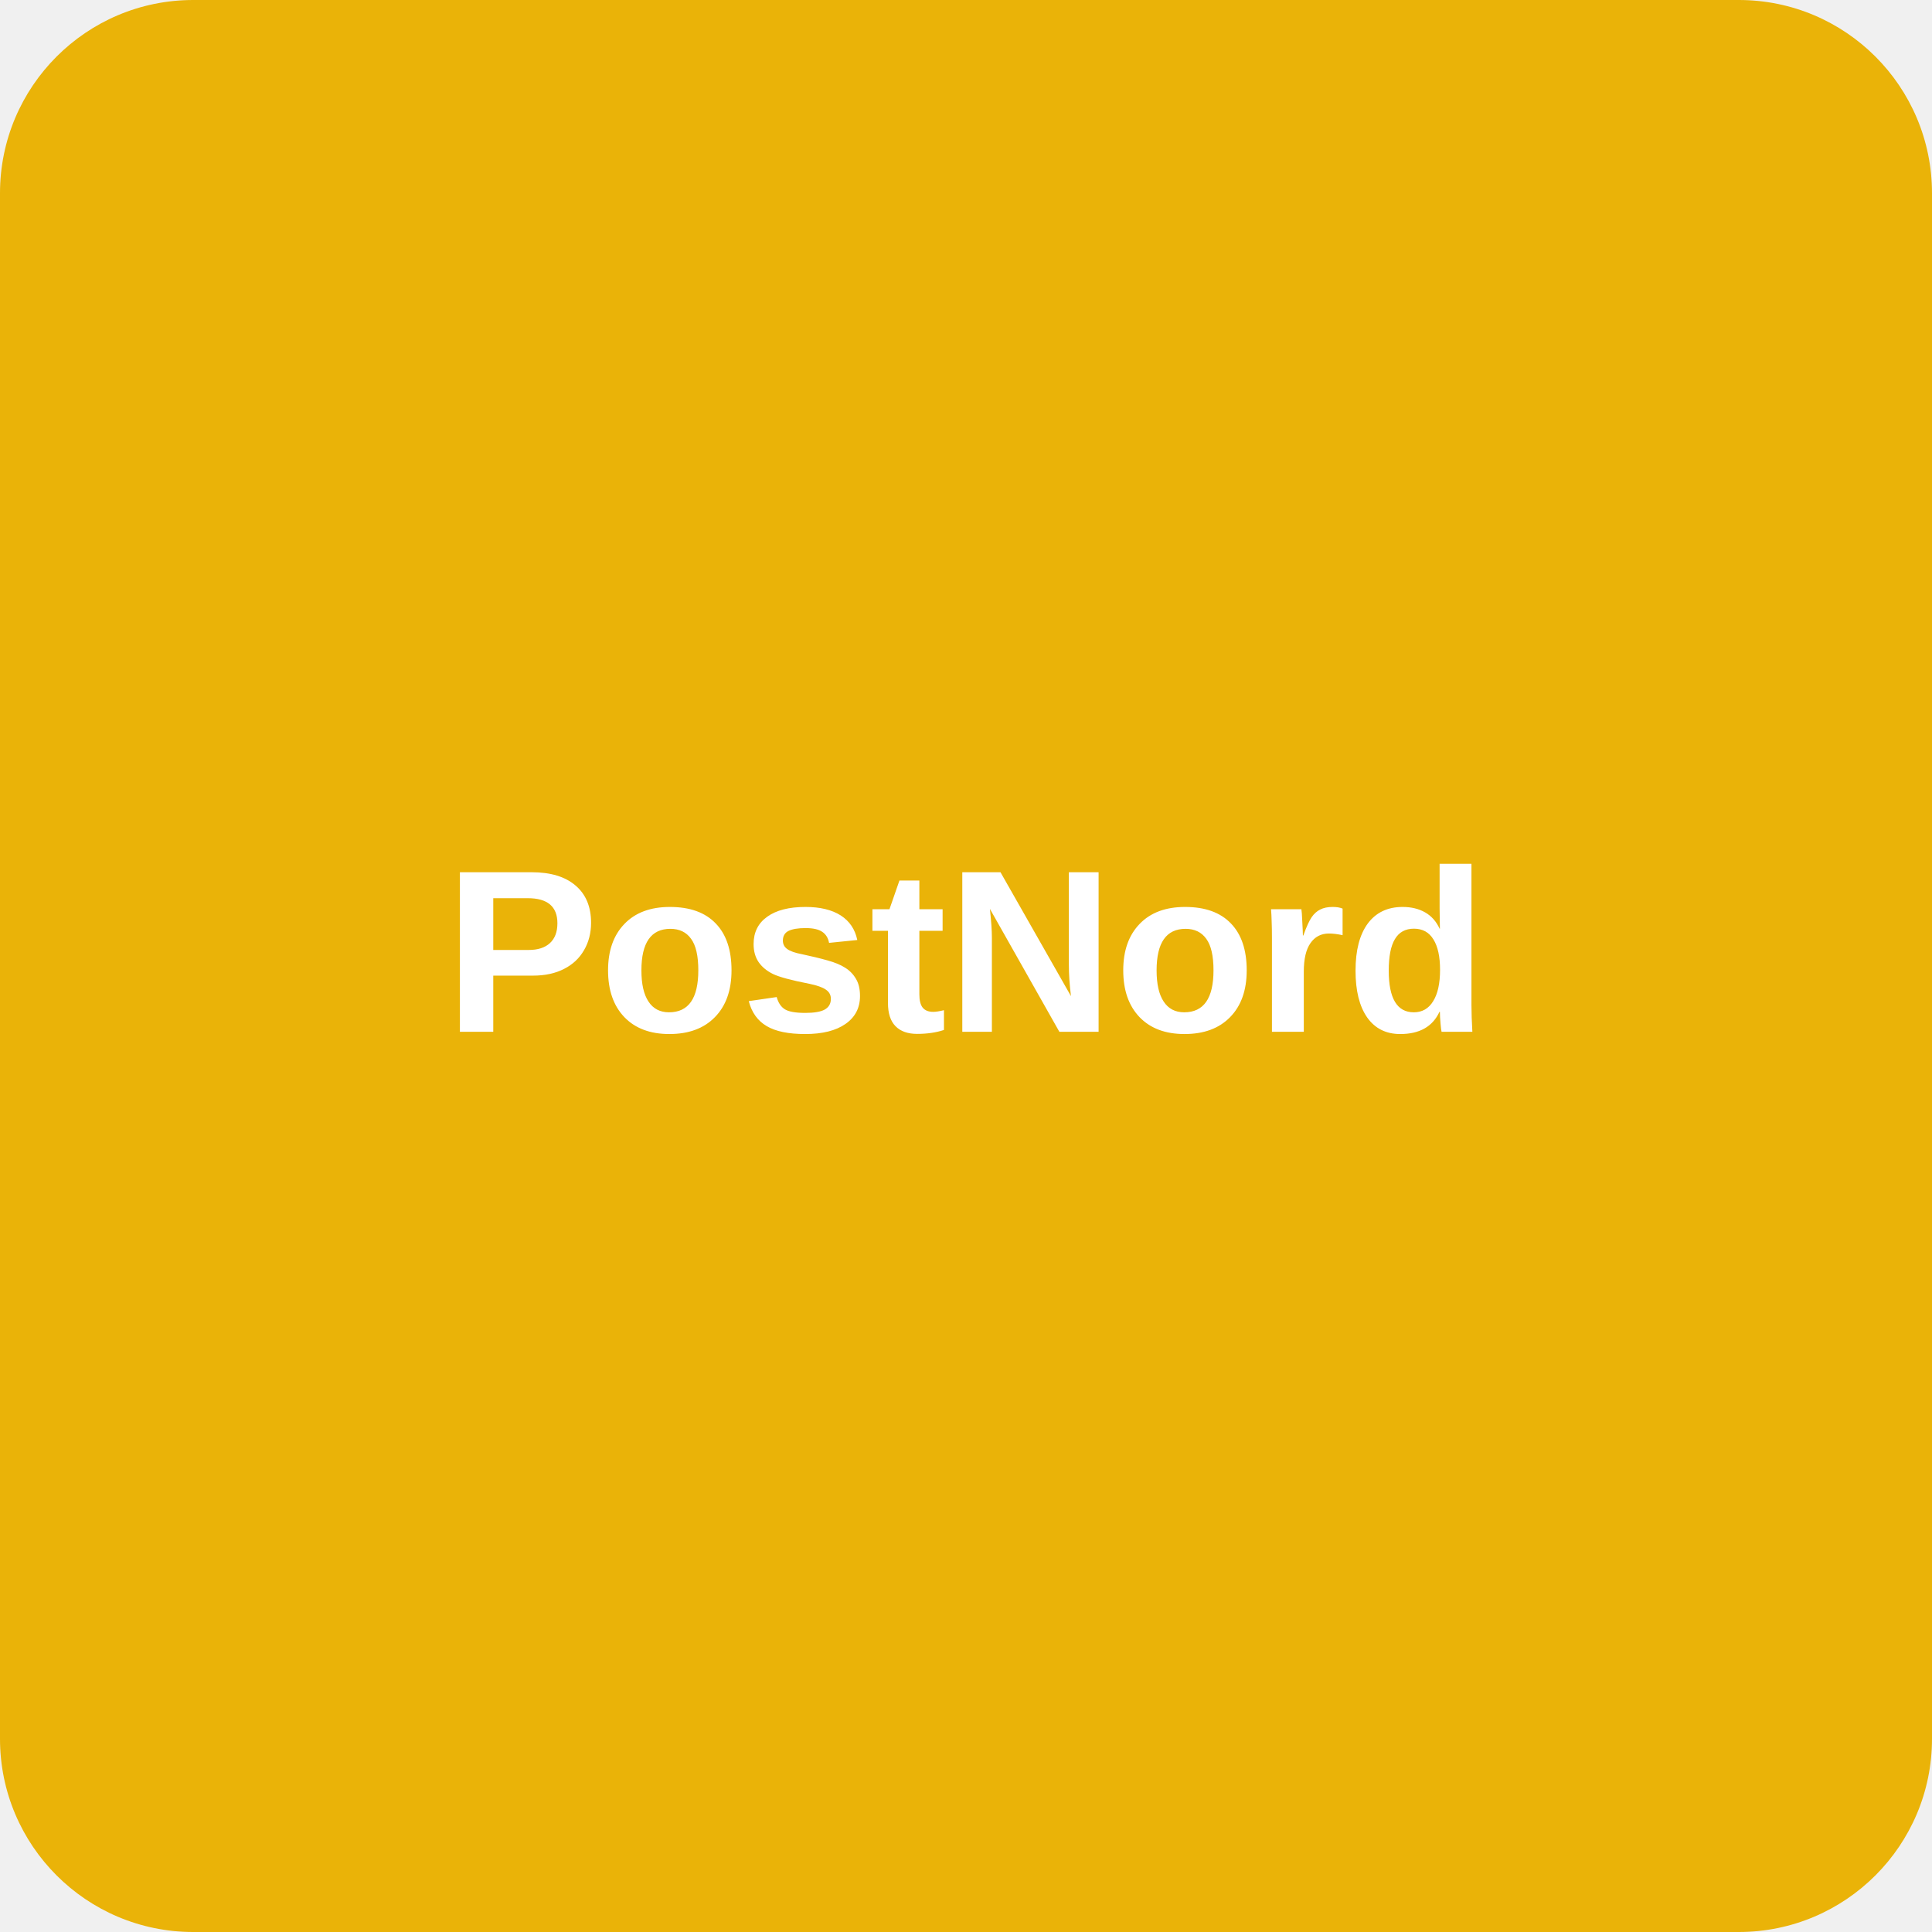
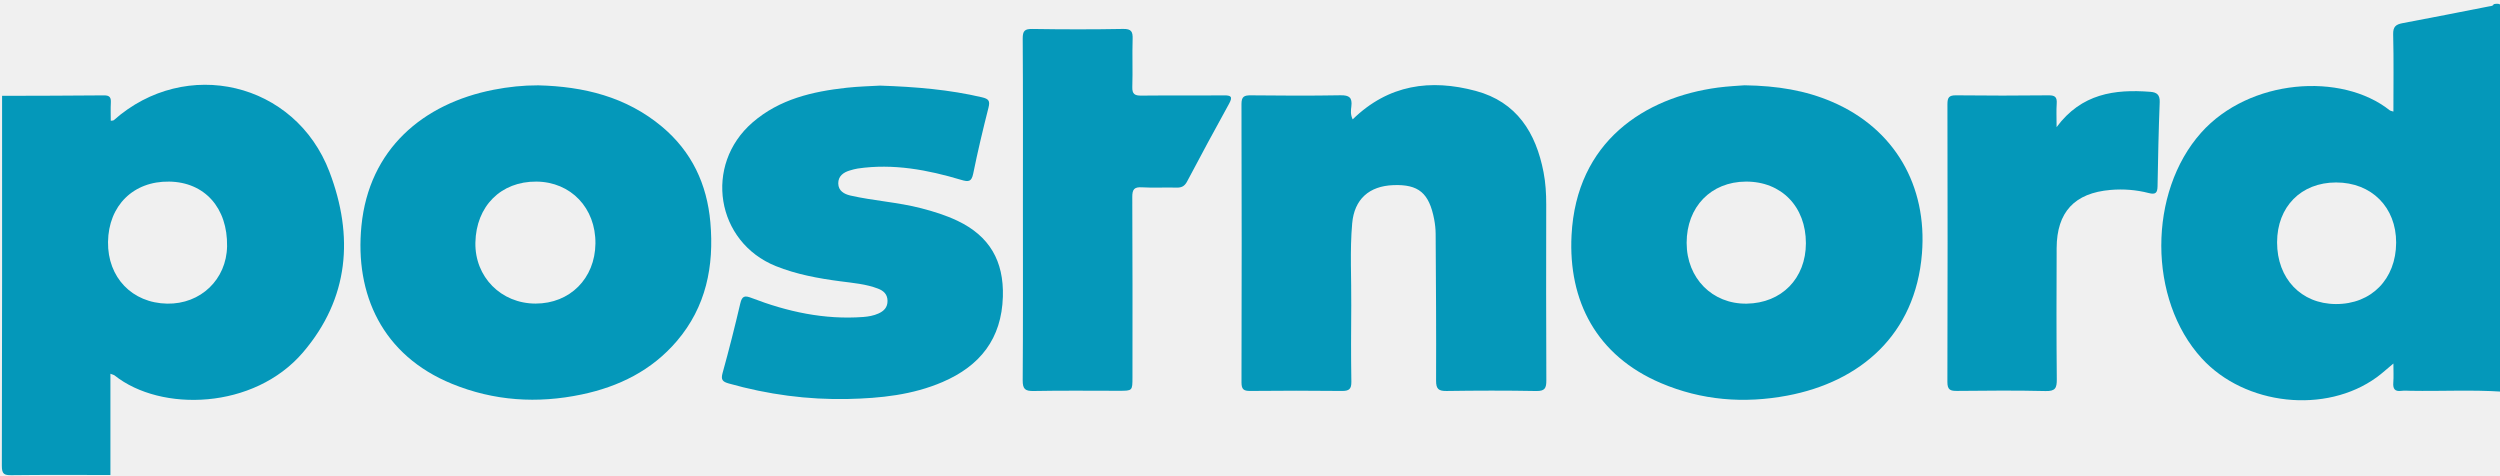
- <svg xmlns="http://www.w3.org/2000/svg" width="200" height="200" viewBox="0 0 200 200">
-   <rect width="200" height="200" fill="#eab308" rx="20" />
-   <text x="100" y="100" font-family="Arial, sans-serif" font-size="24" font-weight="bold" fill="white" text-anchor="middle" dominant-baseline="middle">PostNord</text>
+ <svg xmlns="http://www.w3.org/2000/svg" version="1.1" id="Layer_1" x="0px" y="0px" width="600px" height="114px" viewBox="0 0 600 114" enable-background="new 0 0 600 114" xml:space="preserve">
+   <g>
+     <path fill-rule="evenodd" clip-rule="evenodd" fill="#0498BA" d="M0.5,23c8.159-0.027,16.317-0.026,24.476-0.11   c1.395-0.014,1.69,0.555,1.625,1.773c-0.076,1.408-0.018,2.824-0.018,4.321c0.306-0.057,0.597-0.022,0.742-0.151   c17.247-15.289,43.533-9.186,51.751,12.423c5.855,15.397,4.752,30.333-6.376,43.337c-11.739,13.717-34.058,14.373-45.195,5.514   c-0.173-0.138-0.425-0.176-1.005-0.404c0,8.232,0,16.264,0,24.297c-7.9,0-15.8-0.057-23.699,0.044   c-1.772,0.022-2.363-0.238-2.358-2.233C0.525,82.207,0.5,52.604,0.5,23z M25.926,58.078c-0.111,8.506,5.778,14.645,14.196,14.797   c8.028,0.145,14.247-5.814,14.377-13.776c0.149-9.208-5.378-15.385-13.883-15.515C32.008,43.452,26.041,49.34,25.926,58.078z" />
+     <path fill-rule="evenodd" clip-rule="evenodd" fill="#0498BA" d="M600.5,94c-7.313-0.483-14.635-0.077-21.951-0.209   c-0.749-0.013-1.509-0.079-2.246,0.016c-1.623,0.209-2.021-0.555-1.909-2.022c0.106-1.39,0.022-2.795,0.022-4.542   c-1.484,1.232-2.677,2.336-3.98,3.287c-12.225,8.908-31.617,6.816-41.996-4.505c-12.975-14.155-12.913-39.895-0.158-54.186   c11.564-12.955,33.688-14.569,45.262-5.357c0.167,0.133,0.427,0.149,0.873,0.296c0-6.274,0.096-12.406-0.057-18.531   c-0.046-1.872,0.67-2.394,2.293-2.696c6.945-1.293,13.872-2.685,20.807-4.037c0.398-0.078,0.84-0.046,1.041-0.515   c1.711-0.378,2.053,0.288,2.049,2C600.481,33.333,600.5,63.666,600.5,94z M546.501,58.162c-0.007,8.704,5.763,14.765,14.097,14.809   c8.521,0.047,14.443-5.975,14.477-14.719c0.031-8.51-5.903-14.465-14.411-14.461C552.249,43.795,546.507,49.622,546.501,58.162z" />
+     <path fill-rule="evenodd" clip-rule="evenodd" fill="#0498BA" d="M418.68,20.469c7.956,0.122,14.641,1.237,21.007,3.964   c14.999,6.423,22.888,20.112,21.583,36.413c-1.56,19.49-14.82,30.803-32.305,34.098c-10.387,1.959-20.588,1.152-30.359-3.009   c-15.441-6.573-22.246-19.692-21.436-35.479c1.156-22.514,17.57-33.092,35.115-35.436C414.754,20.69,417.254,20.588,418.68,20.469z    M404.795,58.289c0.002,8.482,6.156,14.709,14.416,14.588c8.381-0.123,14.197-6.057,14.205-14.492   c0.008-8.794-5.865-14.836-14.389-14.802C410.632,43.617,404.791,49.65,404.795,58.289z" />
+     <path fill-rule="evenodd" clip-rule="evenodd" fill="#0498BA" d="M129.176,20.482c10.908,0.271,21.103,2.735,29.691,9.914   c7.15,5.977,10.82,13.792,11.622,22.978c0.916,10.492-1.016,20.253-8.051,28.488c-6.028,7.055-13.9,10.938-22.862,12.817   c-10.625,2.228-21.037,1.558-31.112-2.567c-16.718-6.844-23.339-21.486-21.72-37.907c1.813-18.375,14.729-29.348,31.757-32.67   C122.021,20.848,125.578,20.472,129.176,20.482z M128.742,43.584c-8.521-0.068-14.478,5.886-14.648,14.643   c-0.16,8.229,6.154,14.627,14.443,14.633c8.247,0.006,14.273-6.037,14.366-14.404C142.997,49.93,137.017,43.65,128.742,43.584z" />
+     <path fill-rule="evenodd" clip-rule="evenodd" fill="#0598BA" d="M324.639,28.651c8.594-8.386,18.7-9.742,29.544-6.832   c9.833,2.639,14.446,10.021,16.273,19.528c0.489,2.543,0.64,5.113,0.637,7.703c-0.019,14.081-0.042,28.161,0.029,42.241   c0.01,1.875-0.365,2.59-2.431,2.553c-7.162-0.133-14.33-0.115-21.493-0.008c-1.939,0.029-2.548-0.473-2.538-2.49   c0.053-11.744-0.033-23.49-0.104-35.235c-0.007-1.157-0.137-2.329-0.354-3.466c-1.214-6.333-3.75-8.44-9.795-8.213   c-5.817,0.218-9.371,3.372-9.884,9.181c-0.579,6.562-0.163,13.155-0.221,19.734c-0.054,6.081-0.073,12.164,0.026,18.244   c0.029,1.776-0.547,2.259-2.273,2.238c-7.331-0.083-14.664-0.077-21.995-0.002c-1.607,0.016-2.106-0.403-2.102-2.082   c0.058-22.246,0.063-44.491-0.005-66.735c-0.005-1.857,0.645-2.147,2.286-2.129c7.165,0.082,14.332,0.114,21.494-0.014   c2.094-0.038,2.843,0.564,2.594,2.642C324.215,26.448,324.074,27.473,324.639,28.651z" />
+     <path fill-rule="evenodd" clip-rule="evenodd" fill="#0598BA" d="M211.215,20.546c8.705,0.298,16.646,0.971,24.469,2.806   c1.644,0.386,1.959,0.893,1.548,2.508c-1.332,5.236-2.582,10.498-3.658,15.792c-0.402,1.981-1.126,2.04-2.841,1.527   c-8.105-2.422-16.334-3.978-24.853-2.736c-0.653,0.095-1.295,0.284-1.93,0.472c-1.563,0.46-2.785,1.376-2.767,3.105   c0.019,1.79,1.407,2.568,2.948,2.917c5.601,1.269,11.371,1.593,16.944,3.038c2.986,0.774,5.918,1.682,8.708,3.009   c7.723,3.672,11.162,9.681,10.907,18.218c-0.302,10.111-5.477,16.606-14.466,20.478c-7.246,3.119-14.946,3.904-22.702,4.075   c-9.706,0.214-19.249-1.075-28.61-3.718c-1.525-0.431-1.939-0.91-1.485-2.545c1.534-5.527,2.936-11.093,4.245-16.678   c0.423-1.804,1.067-1.934,2.69-1.309c8.626,3.319,17.51,5.265,26.834,4.569c1.261-0.095,2.486-0.319,3.63-0.831   c1.287-0.574,2.195-1.458,2.18-3.033c-0.015-1.588-0.941-2.426-2.275-2.937c-2.905-1.114-5.99-1.359-9.034-1.76   c-5.292-0.696-10.524-1.649-15.497-3.649c-14.374-5.781-17.364-24.28-5.58-34.483c6.473-5.604,14.377-7.417,22.58-8.323   C206.092,20.74,209.012,20.681,211.215,20.546z" />
+     <path fill-rule="evenodd" clip-rule="evenodd" fill="#0598BA" d="M245.499,50.268c0-13.667,0.042-27.333-0.047-41   c-0.013-1.896,0.495-2.345,2.345-2.316c7.248,0.112,14.501,0.127,21.748-0.007c1.991-0.037,2.341,0.654,2.285,2.421   c-0.121,3.83,0.048,7.668-0.075,11.498c-0.056,1.717,0.579,2.098,2.161,2.081c6.583-0.072,13.167,0.01,19.75-0.057   c1.734-0.018,2.28,0.252,1.311,2.007c-3.419,6.189-6.769,12.417-10.077,18.667c-0.596,1.125-1.319,1.502-2.556,1.464   c-2.748-0.084-5.507,0.099-8.247-0.068c-1.89-0.115-2.359,0.479-2.349,2.35c0.081,14.416,0.045,28.833,0.044,43.25   c0,3.23-0.001,3.231-3.204,3.232c-6.833,0-13.668-0.084-20.499,0.051c-2.051,0.041-2.656-0.46-2.641-2.574   C245.546,77.602,245.499,63.935,245.499,50.268z" />
+     <path fill-rule="evenodd" clip-rule="evenodd" fill="#0498BA" d="M493.583,30.506c5.988-8.059,13.937-9.128,22.504-8.469   c1.558,0.119,2.31,0.717,2.241,2.489c-0.261,6.734-0.4,13.473-0.518,20.211c-0.027,1.597-0.529,2.004-2.111,1.595   c-2.996-0.774-6.07-1.013-9.166-0.75c-8.641,0.735-12.903,5.295-12.938,13.97c-0.043,10.494-0.067,20.988,0.035,31.48   c0.021,2.093-0.354,2.877-2.683,2.82c-7.074-0.174-14.156-0.104-21.234-0.033c-1.608,0.016-2.344-0.229-2.338-2.125   c0.066-22.236,0.058-44.473,0.01-66.708c-0.004-1.605,0.406-2.127,2.068-2.108c7.41,0.086,14.824,0.084,22.234,0.001   c1.592-0.019,2.025,0.507,1.922,1.999C493.494,26.526,493.583,28.188,493.583,30.506z" />
+   </g>
</svg>
